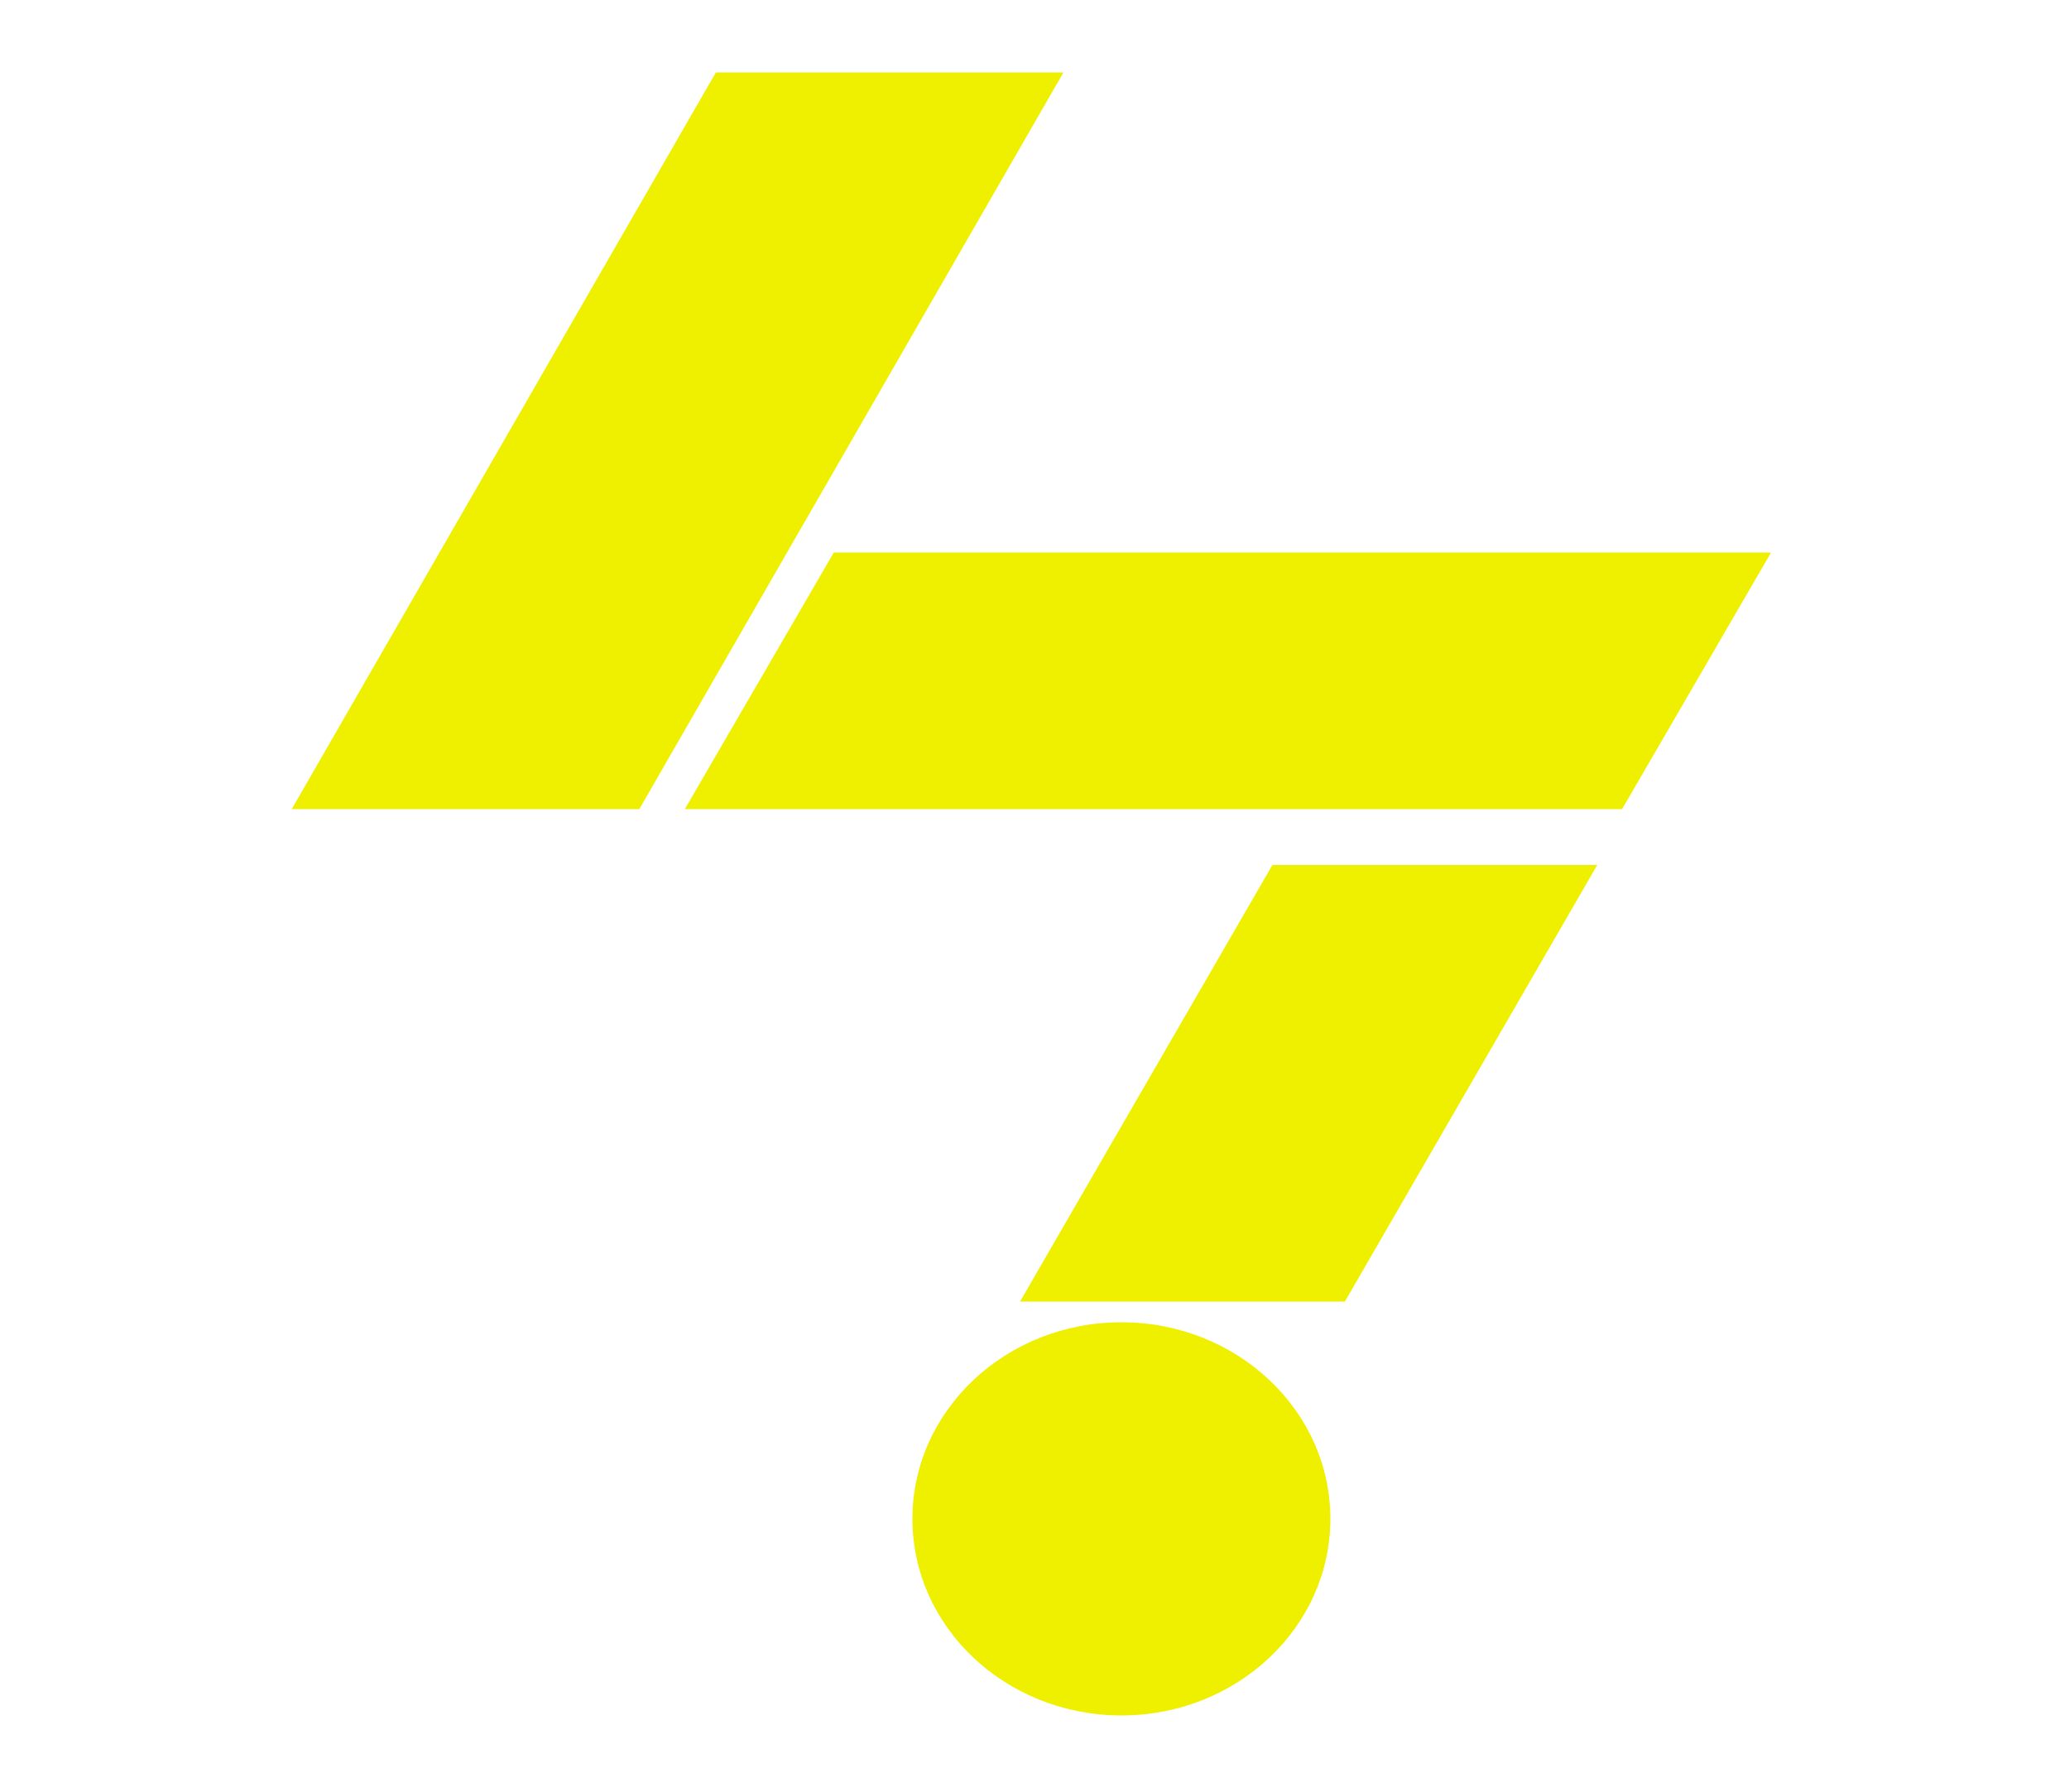
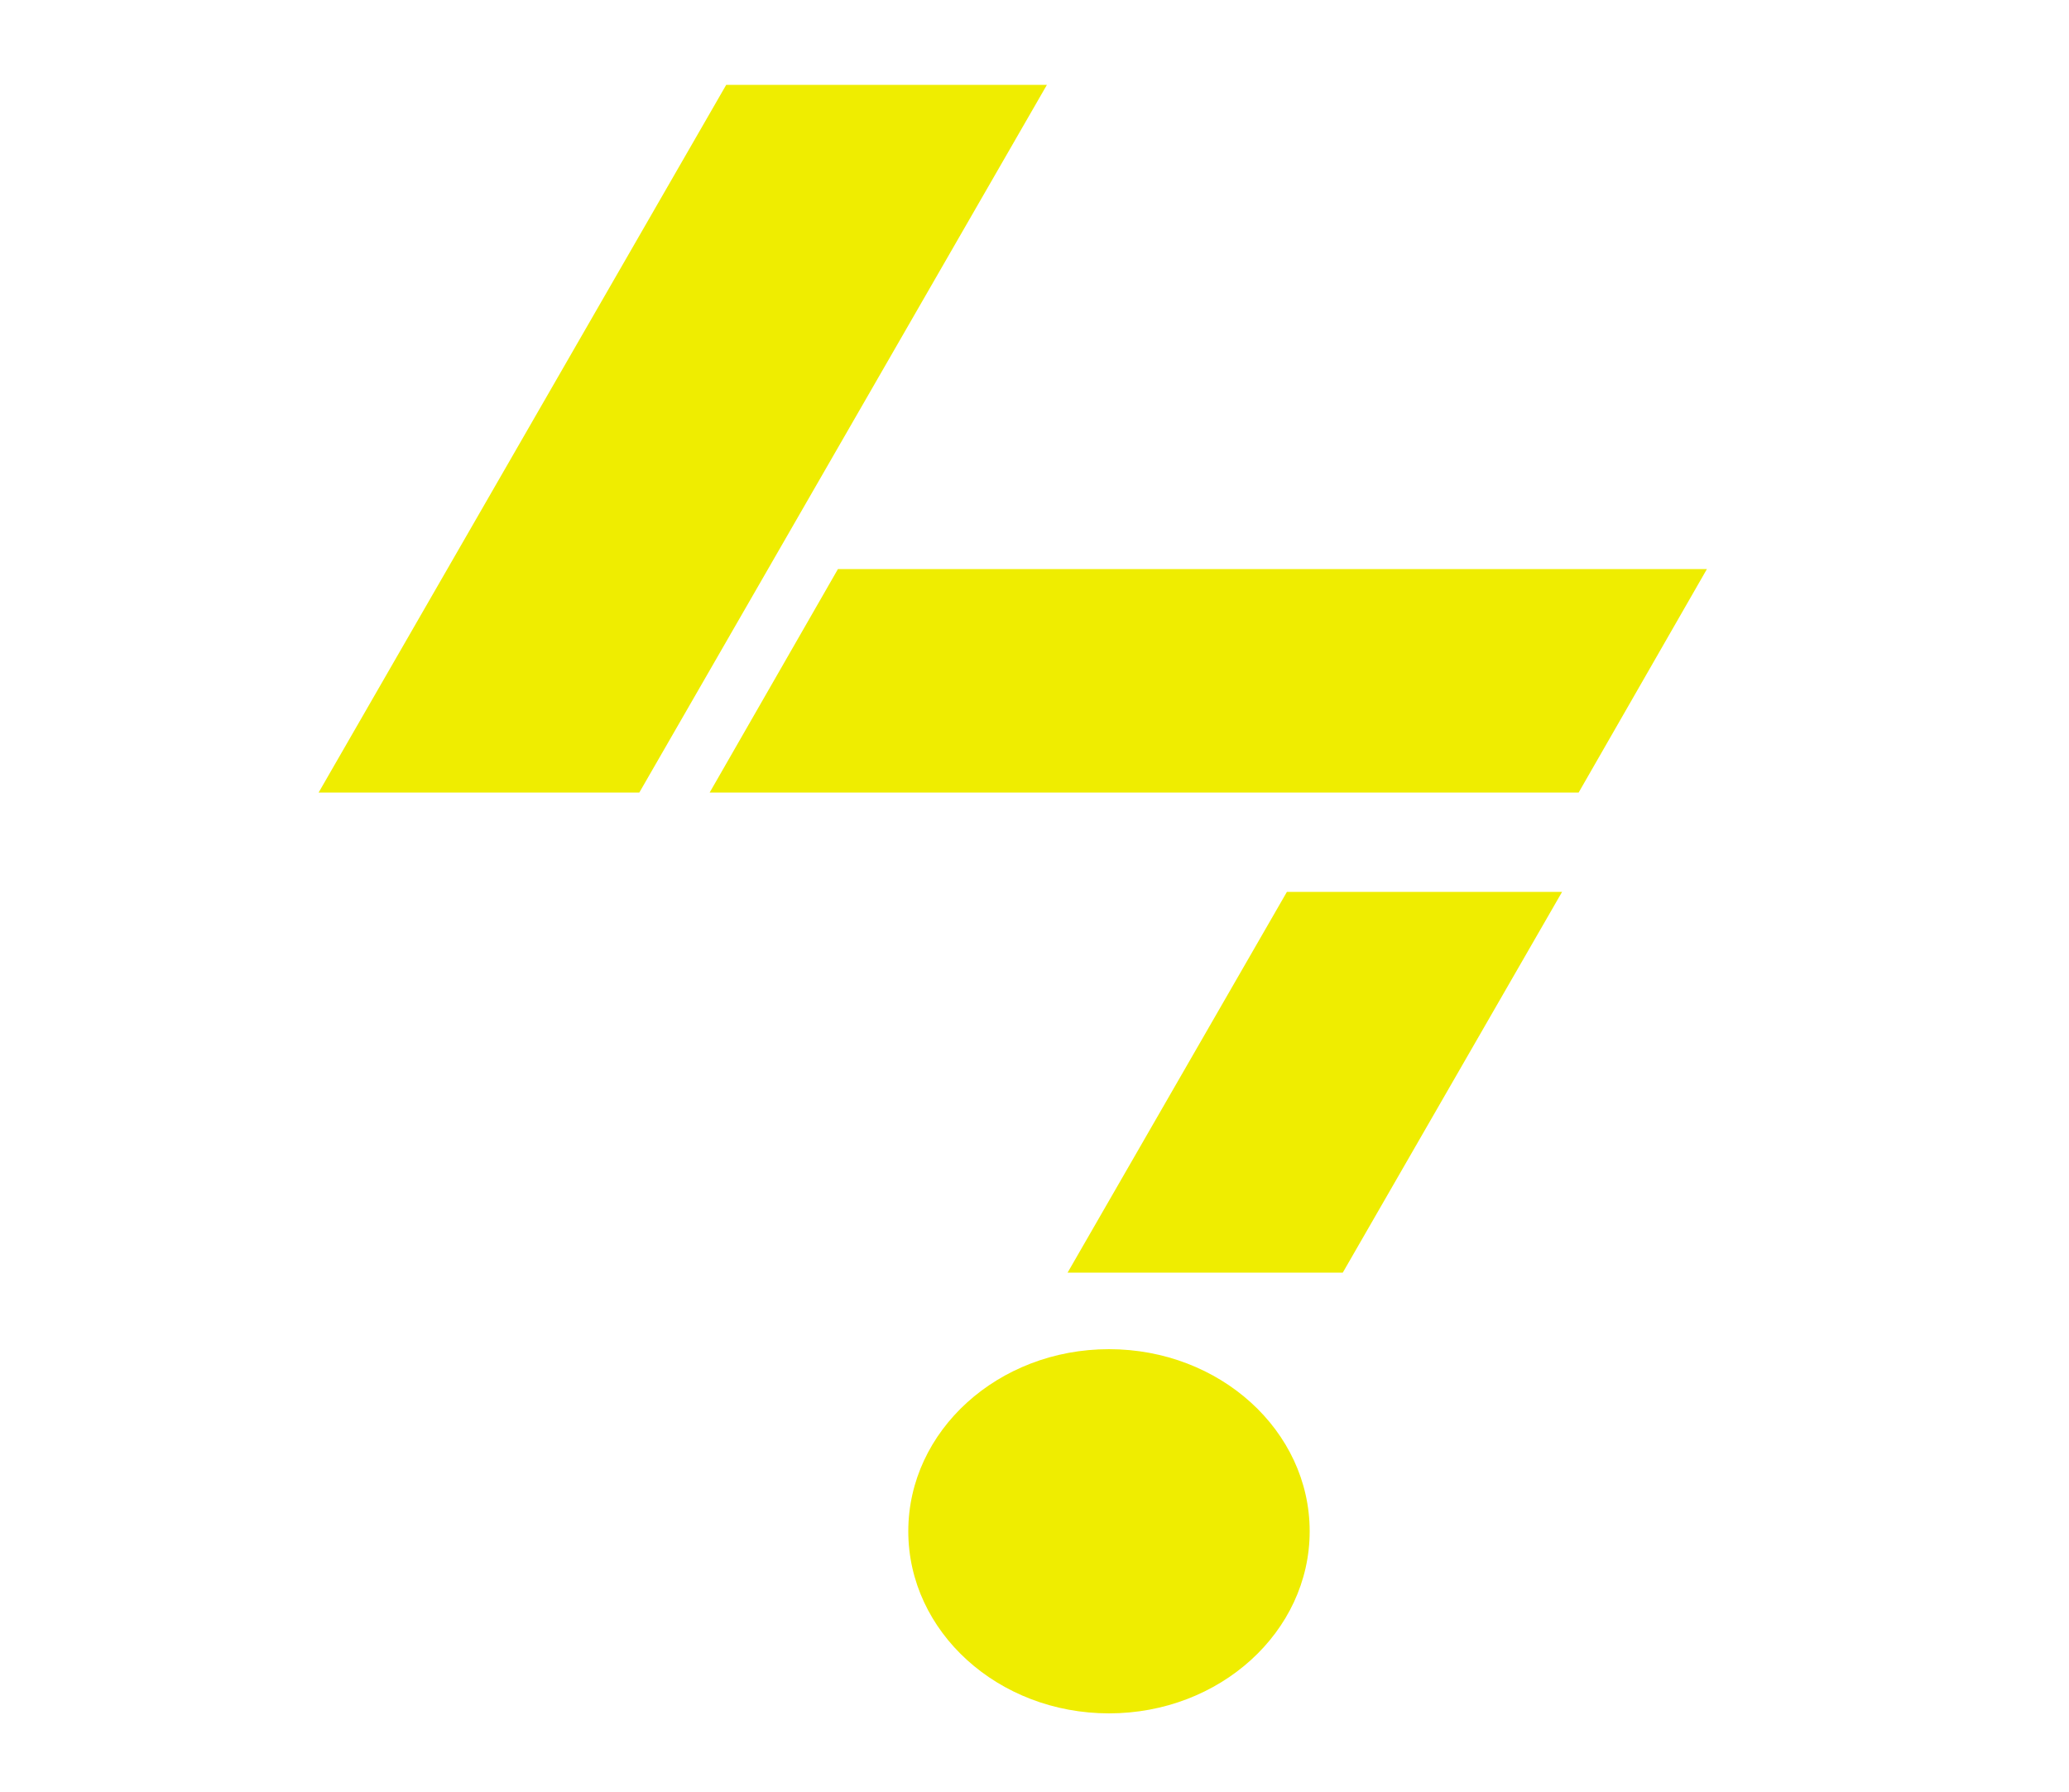
<svg xmlns="http://www.w3.org/2000/svg" viewBox="0 0 1000 866">
  <style>
* {
-     fill: #efef00;
+     fill: #efed00;
}
</style>
-   <path d="     m   346,35         168,0         -205,356         -168,0     z" />
-   <path d="     m   403,267         453,0         -72,124         -453,0     z" />
-   <path d="     m   615,418         157,0         -122,211         -157,0     z" />
-   <ellipse cx="542" cy="734" rx="101" ry="95" />
+   <path d="     m   351,41         155,0         -197,342         -155,0     z" />
+   <path d="     m   405,275         420,0         -62,108         -420,0     z" />
+   <path d="     m   622,431         133,0         -106,184         -133,0     z" />
+   <ellipse cx="536" cy="740" rx="97" ry="88" />
</svg>
